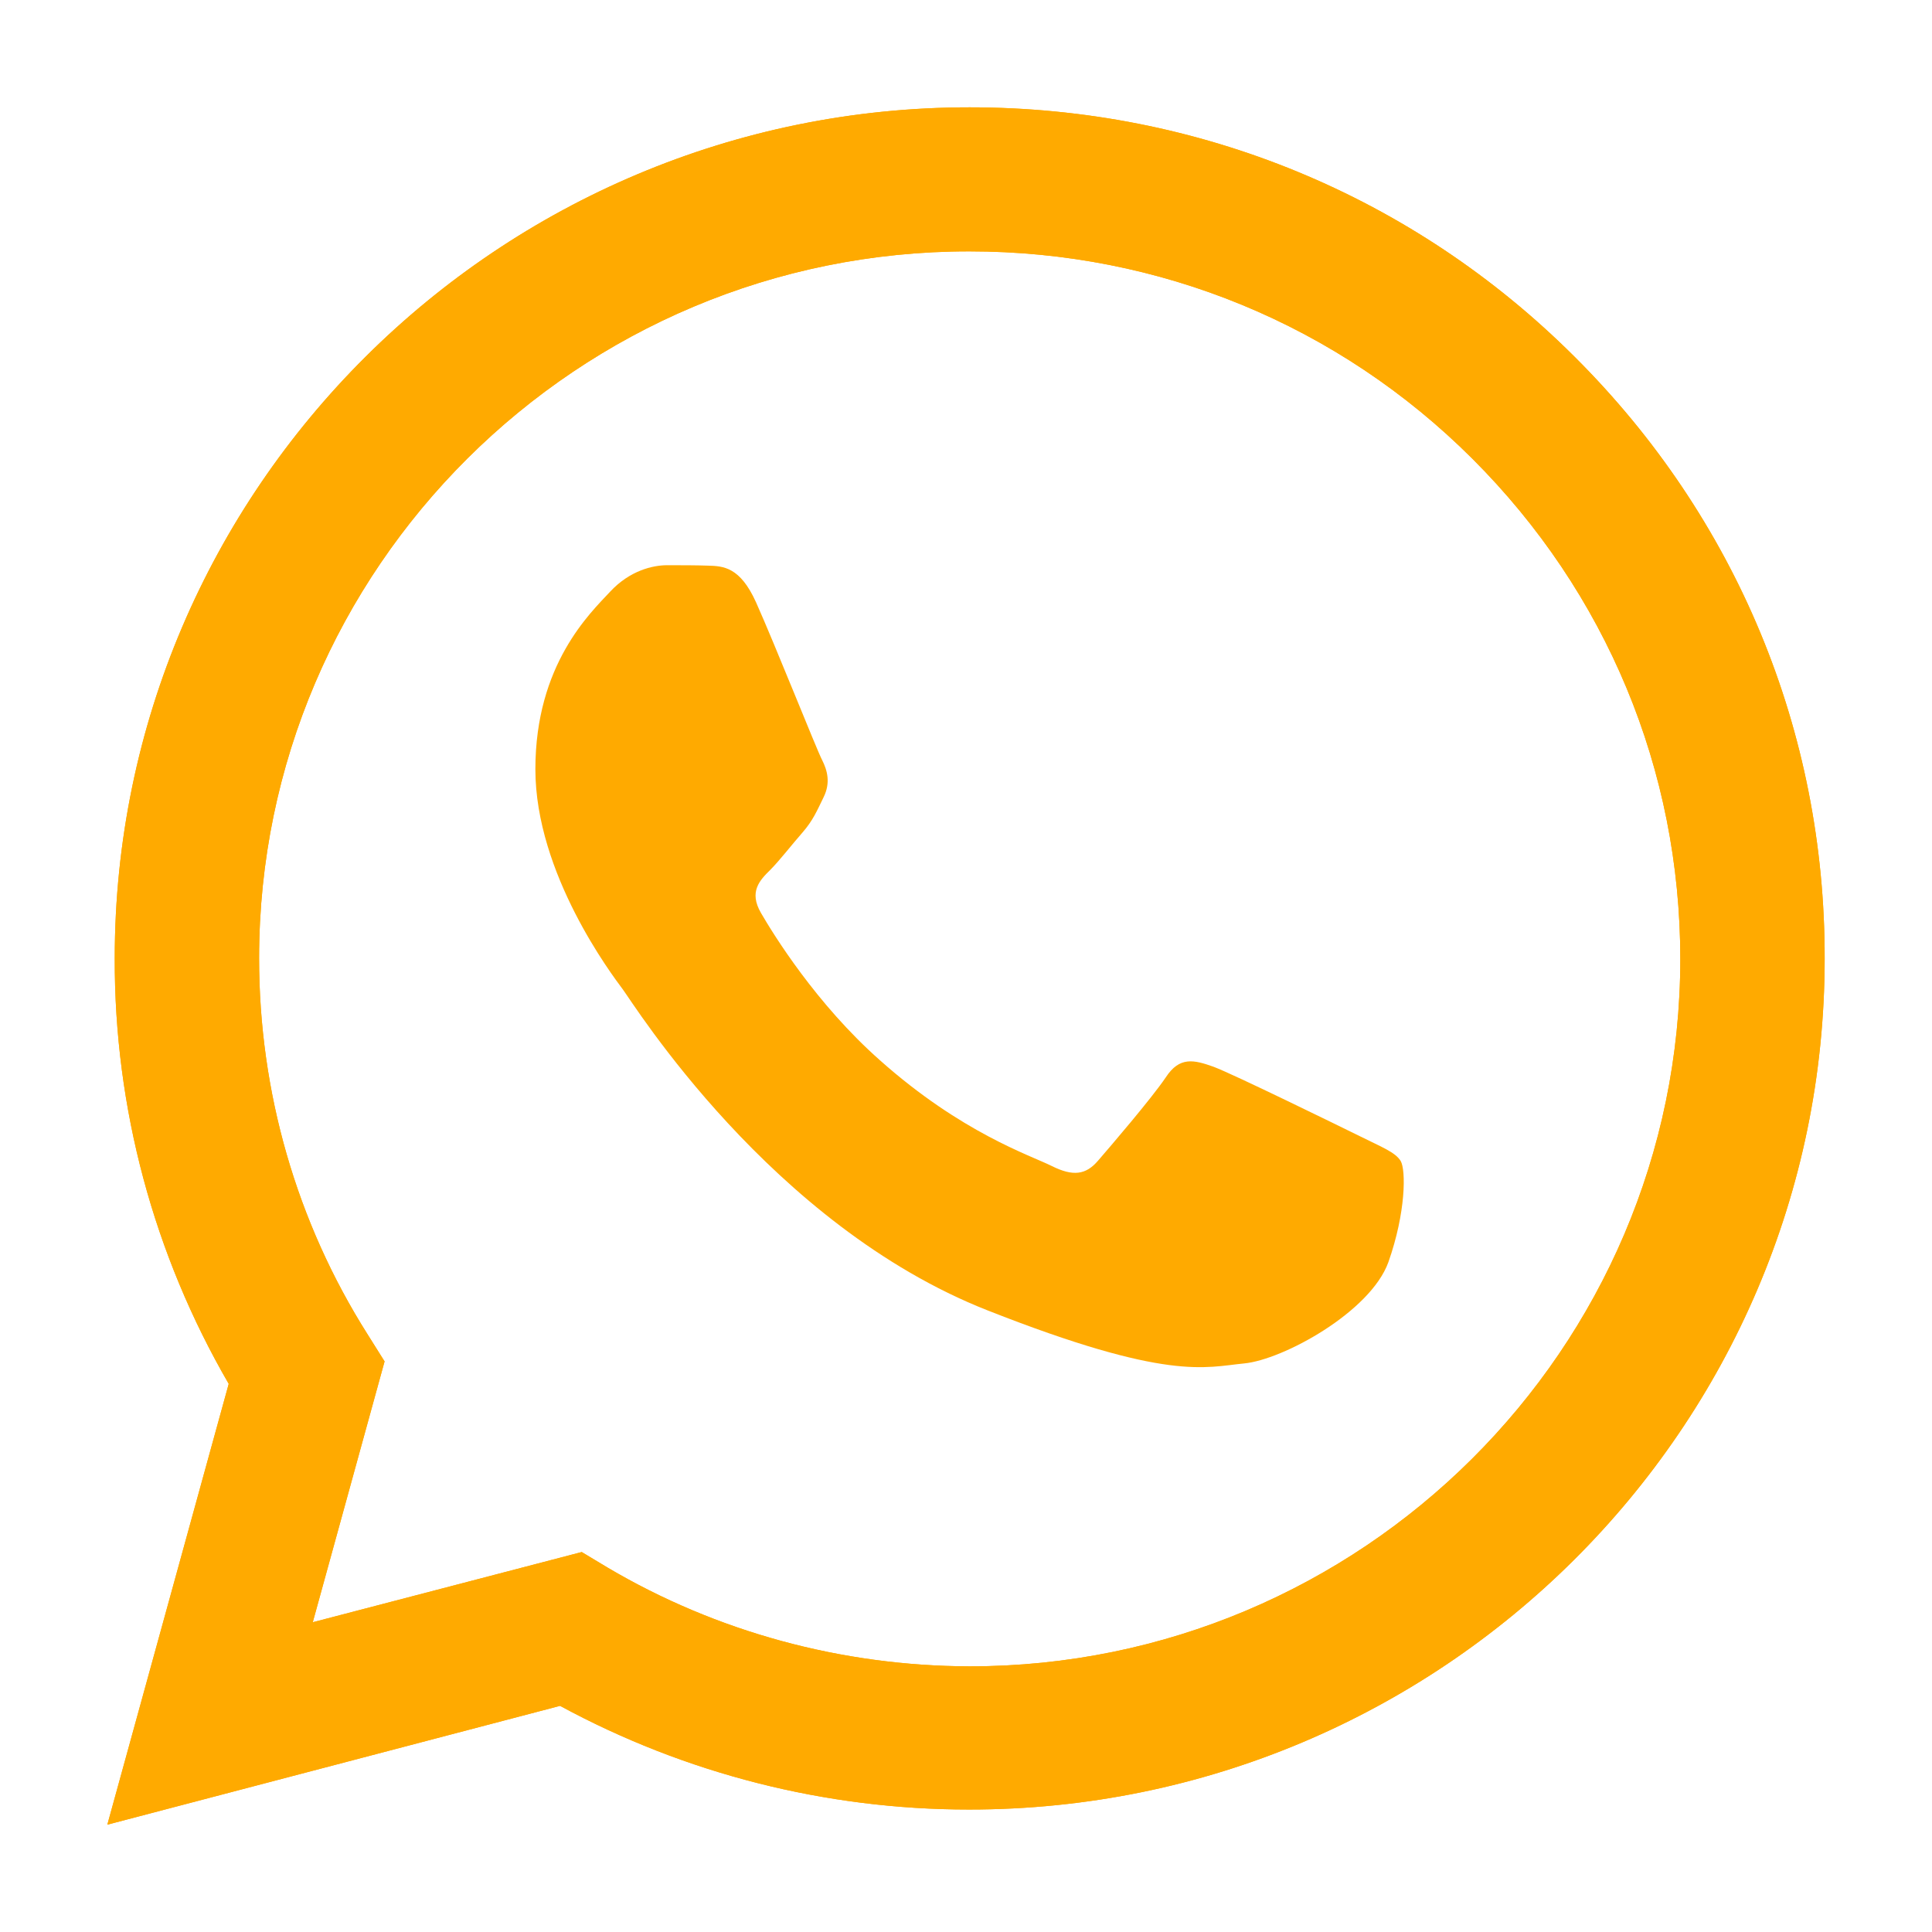
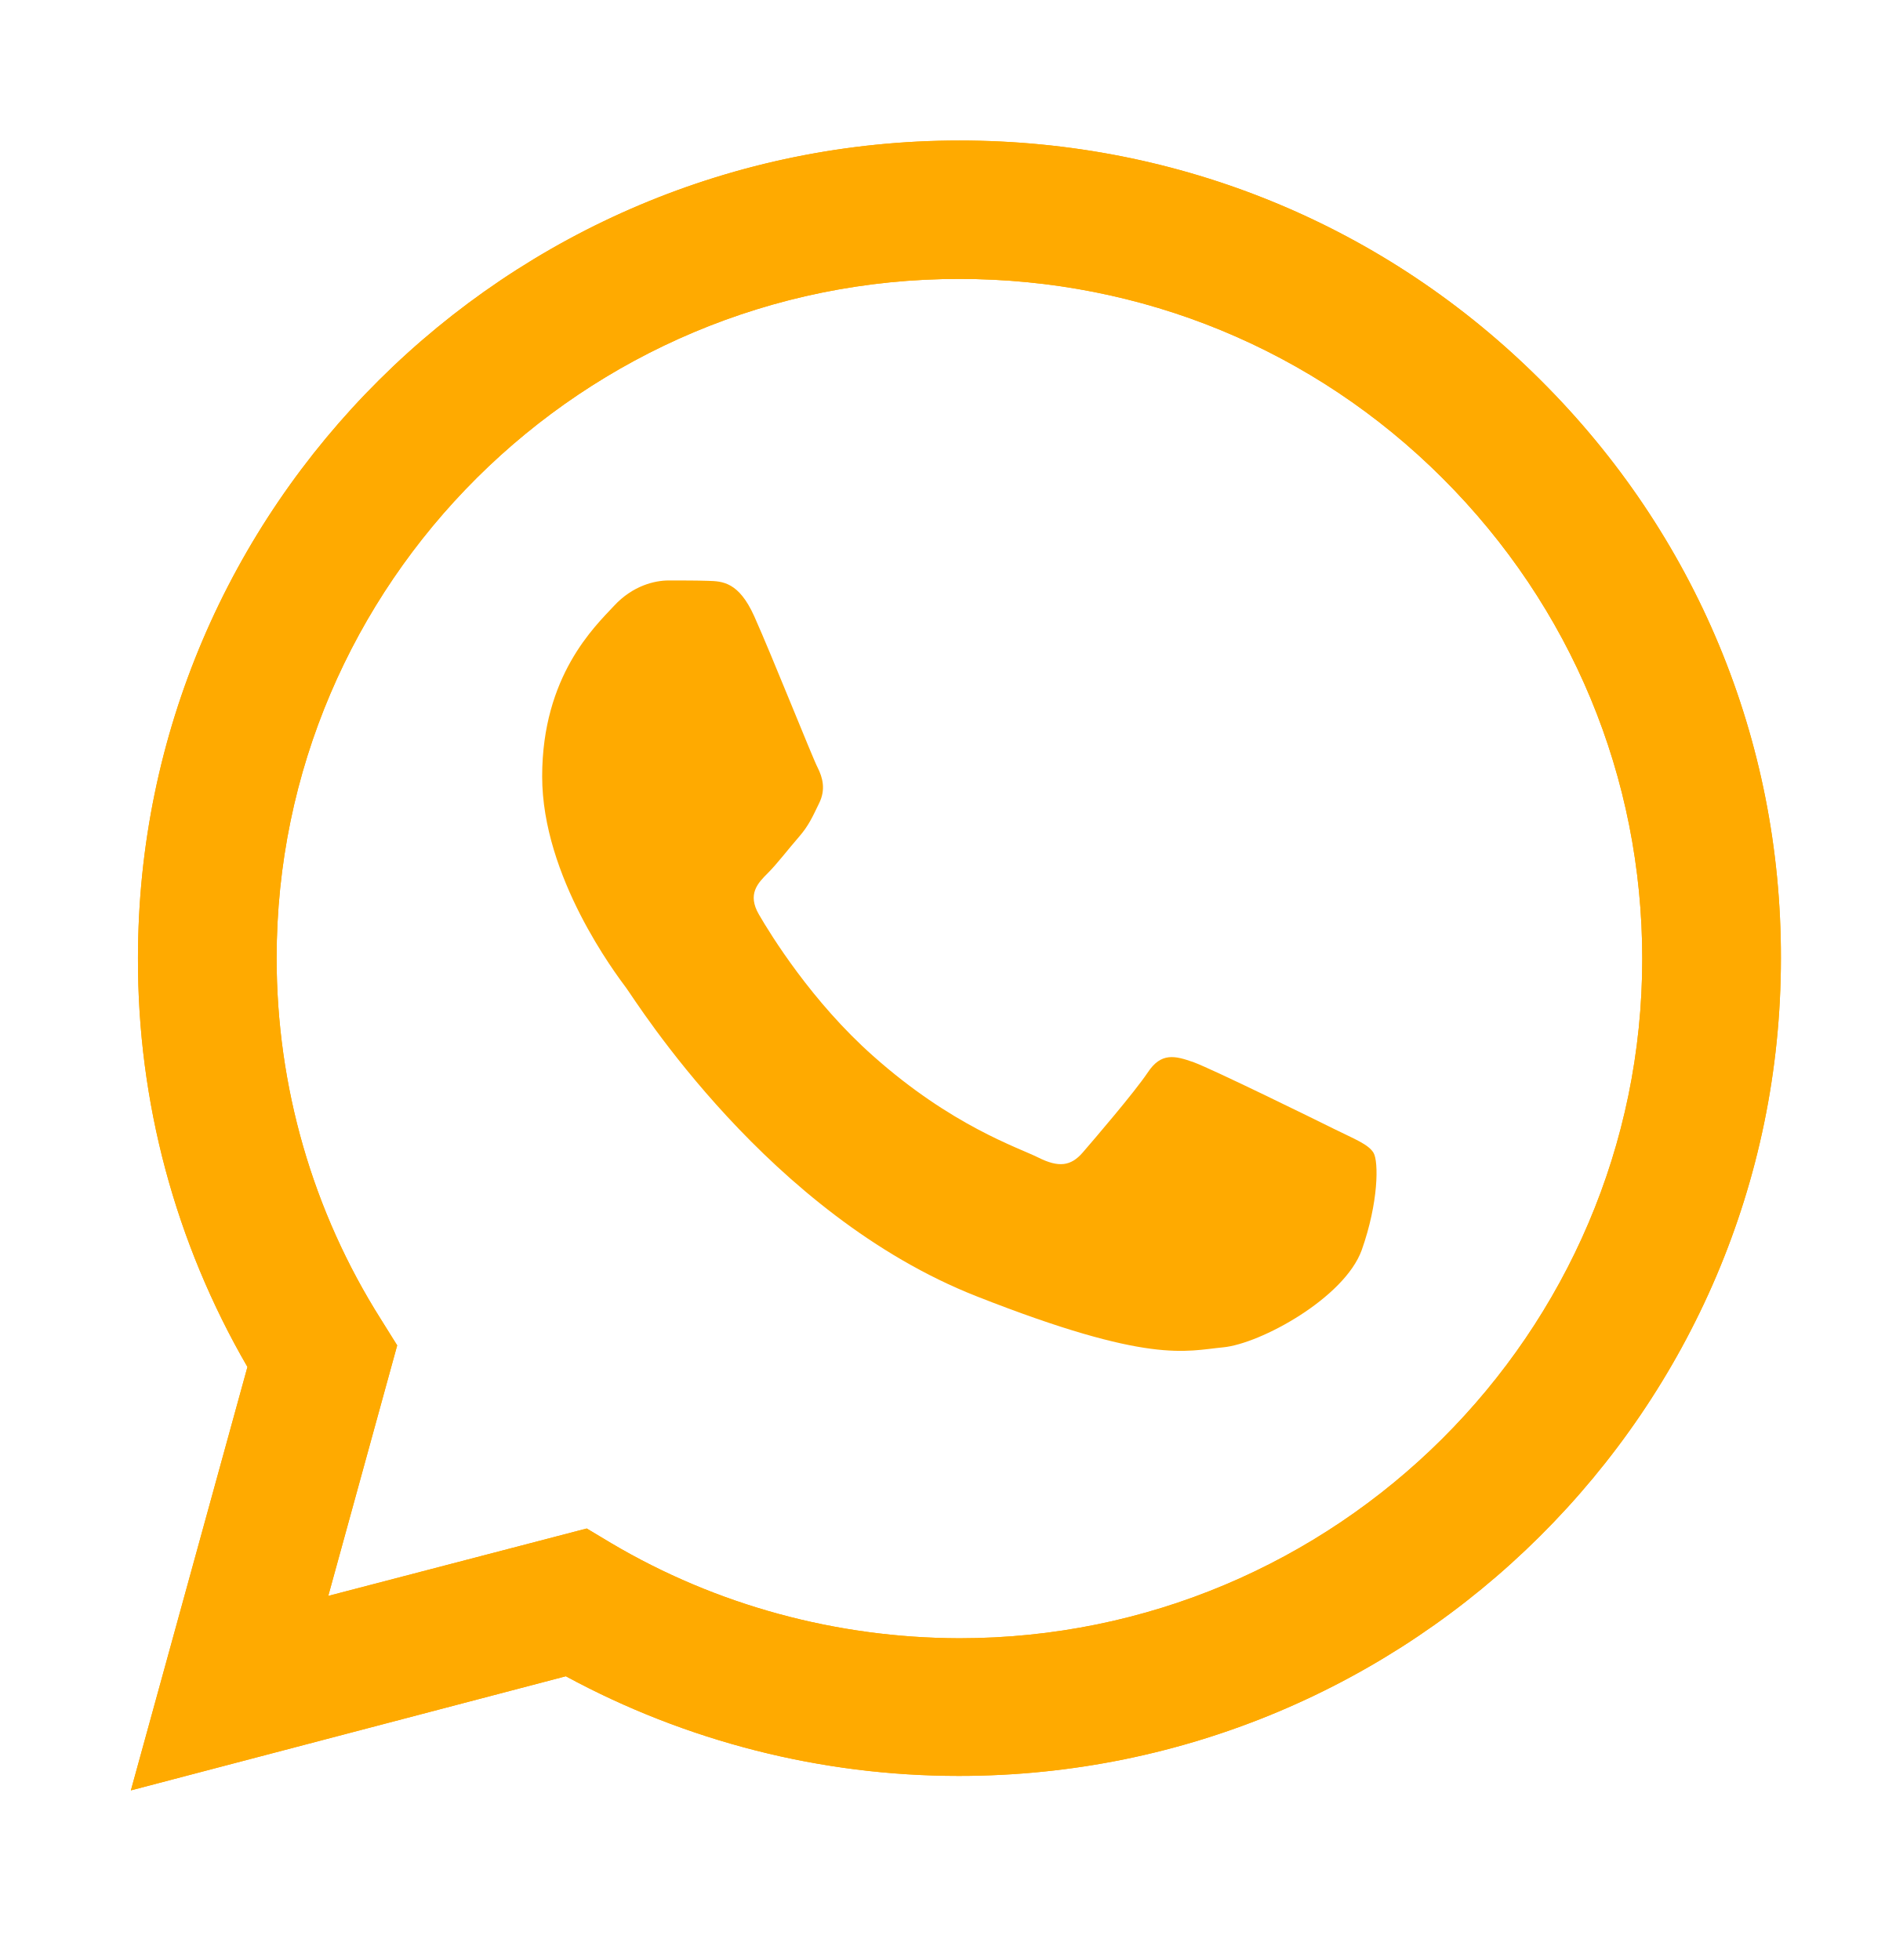
- <svg xmlns="http://www.w3.org/2000/svg" width="18" height="18" viewBox="0 0 18 18" fill="none">
-   <path d="M1 17L2.131 12.893C1.432 11.688 1.065 10.323 1.069 8.928C1.069 4.555 4.645 1 9.034 1C11.166 1 13.168 1.825 14.669 3.323C16.175 4.821 17.004 6.814 17 8.932C17 13.304 13.424 16.859 9.031 16.859H9.027C7.693 16.859 6.383 16.525 5.218 15.893L1 17ZM5.42 14.46L5.661 14.605C6.677 15.205 7.842 15.521 9.031 15.525H9.034C12.683 15.525 15.655 12.57 15.655 8.935C15.655 7.175 14.967 5.521 13.718 4.274C12.469 3.027 10.803 2.342 9.034 2.342C5.386 2.338 2.414 5.293 2.414 8.928C2.414 10.171 2.761 11.384 3.426 12.434L3.583 12.684L2.914 15.114L5.42 14.46Z" fill="#FFAA00" />
-   <path d="M1 17L2.131 12.893C1.432 11.688 1.065 10.323 1.069 8.928C1.069 4.555 4.645 1 9.034 1C11.166 1 13.168 1.825 14.669 3.323C16.175 4.821 17.004 6.814 17 8.932C17 13.304 13.424 16.859 9.031 16.859H9.027C7.693 16.859 6.383 16.525 5.218 15.893L1 17ZM5.42 14.46L5.661 14.605C6.677 15.205 7.842 15.521 9.031 15.525H9.034C12.683 15.525 15.655 12.57 15.655 8.935C15.655 7.175 14.967 5.521 13.718 4.274C12.469 3.027 10.803 2.342 9.034 2.342C5.386 2.338 2.414 5.293 2.414 8.928C2.414 10.171 2.761 11.384 3.426 12.434L3.583 12.684L2.914 15.114L5.42 14.46Z" fill="#FFAA00" />
-   <path fill-rule="evenodd" clip-rule="evenodd" d="M7.044 5.612C6.895 5.281 6.738 5.274 6.597 5.27C6.482 5.266 6.349 5.266 6.215 5.266C6.081 5.266 5.867 5.316 5.684 5.513C5.5 5.711 4.988 6.19 4.988 7.167C4.988 8.141 5.703 9.084 5.802 9.217C5.902 9.35 7.181 11.414 9.202 12.209C10.883 12.871 11.227 12.738 11.59 12.703C11.953 12.669 12.767 12.224 12.935 11.76C13.099 11.296 13.099 10.901 13.05 10.817C13 10.734 12.866 10.684 12.668 10.585C12.469 10.487 11.491 10.008 11.307 9.939C11.124 9.874 10.99 9.84 10.861 10.038C10.727 10.236 10.345 10.681 10.23 10.814C10.116 10.947 9.997 10.962 9.798 10.863C9.6 10.764 8.958 10.555 8.198 9.878C7.605 9.354 7.204 8.703 7.09 8.506C6.975 8.308 7.078 8.201 7.178 8.103C7.265 8.015 7.376 7.871 7.476 7.757C7.575 7.643 7.609 7.559 7.674 7.426C7.739 7.293 7.709 7.179 7.659 7.08C7.609 6.985 7.22 6.004 7.044 5.612Z" fill="#FFAA00" />
+ <svg xmlns="http://www.w3.org/2000/svg" width="25" height="26" viewBox="0 0 25 26" fill="none">
+   <path d="M1.736 23.75L3.282 18.133C2.326 16.484 1.824 14.617 1.83 12.708C1.83 6.727 6.721 1.864 12.726 1.864C15.642 1.864 18.38 2.993 20.433 5.042C22.492 7.091 23.627 9.817 23.621 12.713C23.621 18.695 18.73 23.558 12.72 23.558H12.715C10.891 23.558 9.099 23.1 7.505 22.236L1.736 23.75ZM7.782 20.276L8.111 20.473C9.501 21.295 11.095 21.727 12.72 21.732H12.726C17.716 21.732 21.782 17.691 21.782 12.719C21.782 10.311 20.841 8.048 19.132 6.342C17.424 4.636 15.145 3.7 12.726 3.7C7.735 3.695 3.669 7.736 3.669 12.708C3.669 14.409 4.145 16.068 5.054 17.504L5.268 17.847L4.354 21.17L7.782 20.276Z" fill="#FFAA00" />
+   <path d="M1.736 23.75L3.282 18.133C2.326 16.484 1.824 14.617 1.83 12.708C1.83 6.727 6.721 1.864 12.726 1.864C15.642 1.864 18.38 2.993 20.433 5.042C22.492 7.091 23.627 9.817 23.621 12.713C23.621 18.695 18.73 23.558 12.72 23.558H12.715C10.891 23.558 9.099 23.1 7.505 22.236L1.736 23.75ZM7.782 20.276L8.111 20.473C9.501 21.295 11.095 21.727 12.72 21.732H12.726C17.716 21.732 21.782 17.691 21.782 12.719C21.782 10.311 20.841 8.048 19.132 6.342C17.424 4.636 15.145 3.7 12.726 3.7C7.735 3.695 3.669 7.736 3.669 12.708C3.669 14.409 4.145 16.068 5.054 17.504L5.268 17.847L4.354 21.17L7.782 20.276Z" fill="#FFAA00" />
+   <path fill-rule="evenodd" clip-rule="evenodd" d="M10.003 8.173C9.799 7.721 9.585 7.71 9.391 7.705C9.235 7.7 9.052 7.7 8.869 7.7C8.686 7.7 8.393 7.767 8.143 8.038C7.892 8.308 7.191 8.964 7.191 10.3C7.191 11.632 8.169 12.921 8.305 13.104C8.44 13.286 10.191 16.11 12.956 17.197C15.255 18.102 15.725 17.92 16.222 17.873C16.718 17.826 17.831 17.218 18.061 16.583C18.286 15.948 18.286 15.408 18.218 15.293C18.15 15.179 17.967 15.111 17.695 14.976C17.424 14.841 16.086 14.185 15.835 14.092C15.584 14.003 15.401 13.957 15.223 14.227C15.041 14.497 14.518 15.106 14.361 15.288C14.204 15.47 14.042 15.491 13.771 15.355C13.499 15.22 12.621 14.934 11.581 14.008C10.771 13.291 10.222 12.401 10.066 12.131C9.909 11.861 10.05 11.715 10.186 11.58C10.306 11.46 10.457 11.262 10.593 11.106C10.729 10.95 10.776 10.836 10.865 10.654C10.954 10.472 10.912 10.316 10.844 10.181C10.776 10.05 10.243 8.709 10.003 8.173Z" fill="#FFAA00" />
</svg>
